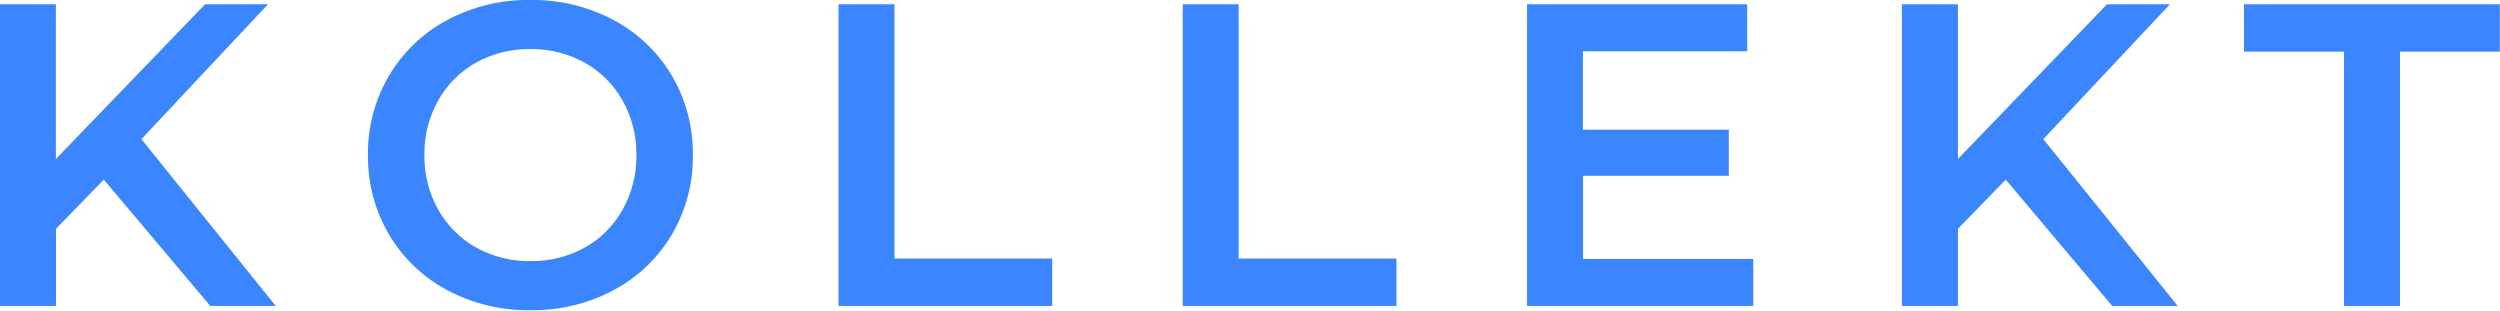
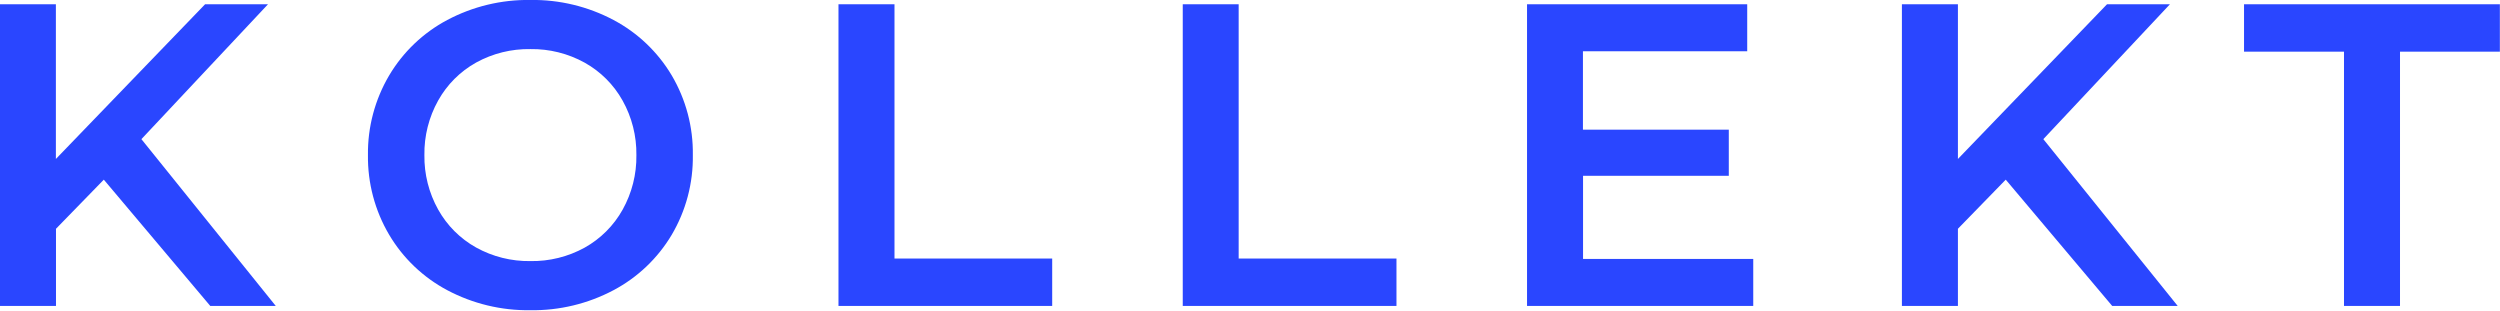
<svg xmlns="http://www.w3.org/2000/svg" width="92.832" height="11.52" viewBox="0 0 92.832 11.52">
  <defs>
-     <style>.a{fill:#3b86ff;}</style>
+     <style>.a{fill:#2a46ff;}</style>
  </defs>
  <path class="a" d="M-41.84-4.688l-1.776,1.824V0H-45.7V-11.2h2.08v5.744L-38.08-11.2h2.336l-4.7,5.008L-35.456,0h-2.432ZM-26,.16a6.387,6.387,0,0,1-3.088-.744,5.51,5.51,0,0,1-2.16-2.064A5.671,5.671,0,0,1-32.032-5.6a5.671,5.671,0,0,1,.784-2.952,5.51,5.51,0,0,1,2.16-2.064A6.387,6.387,0,0,1-26-11.36a6.387,6.387,0,0,1,3.088.744,5.527,5.527,0,0,1,2.16,2.056,5.659,5.659,0,0,1,.784,2.96,5.659,5.659,0,0,1-.784,2.96,5.527,5.527,0,0,1-2.16,2.056A6.387,6.387,0,0,1-26,.16Zm0-1.824a4.04,4.04,0,0,0,2.016-.5,3.645,3.645,0,0,0,1.408-1.408A4.034,4.034,0,0,0-22.064-5.6a4.034,4.034,0,0,0-.512-2.024,3.645,3.645,0,0,0-1.408-1.408A4.04,4.04,0,0,0-26-9.536a4.04,4.04,0,0,0-2.016.5,3.645,3.645,0,0,0-1.408,1.408A4.034,4.034,0,0,0-29.936-5.6a4.034,4.034,0,0,0,.512,2.024,3.645,3.645,0,0,0,1.408,1.408A4.04,4.04,0,0,0-26-1.664ZM-14.56-11.2h2.08v9.44h5.856V0H-14.56Zm12.784,0H.3v9.44H6.16V0H-1.776ZM19.408-1.744V0h-8.4V-11.2h8.176v1.744h-6.1v2.912H18.5v1.712H13.088v3.088Zm9.376-2.944L27.008-2.864V0h-2.08V-11.2h2.08v5.744L32.544-11.2H34.88l-4.7,5.008L35.168,0H32.736ZM41.344-9.44H37.632V-11.2h9.5v1.76H43.424V0h-2.08Z" transform="translate(45.695 11.359)" />
</svg>
